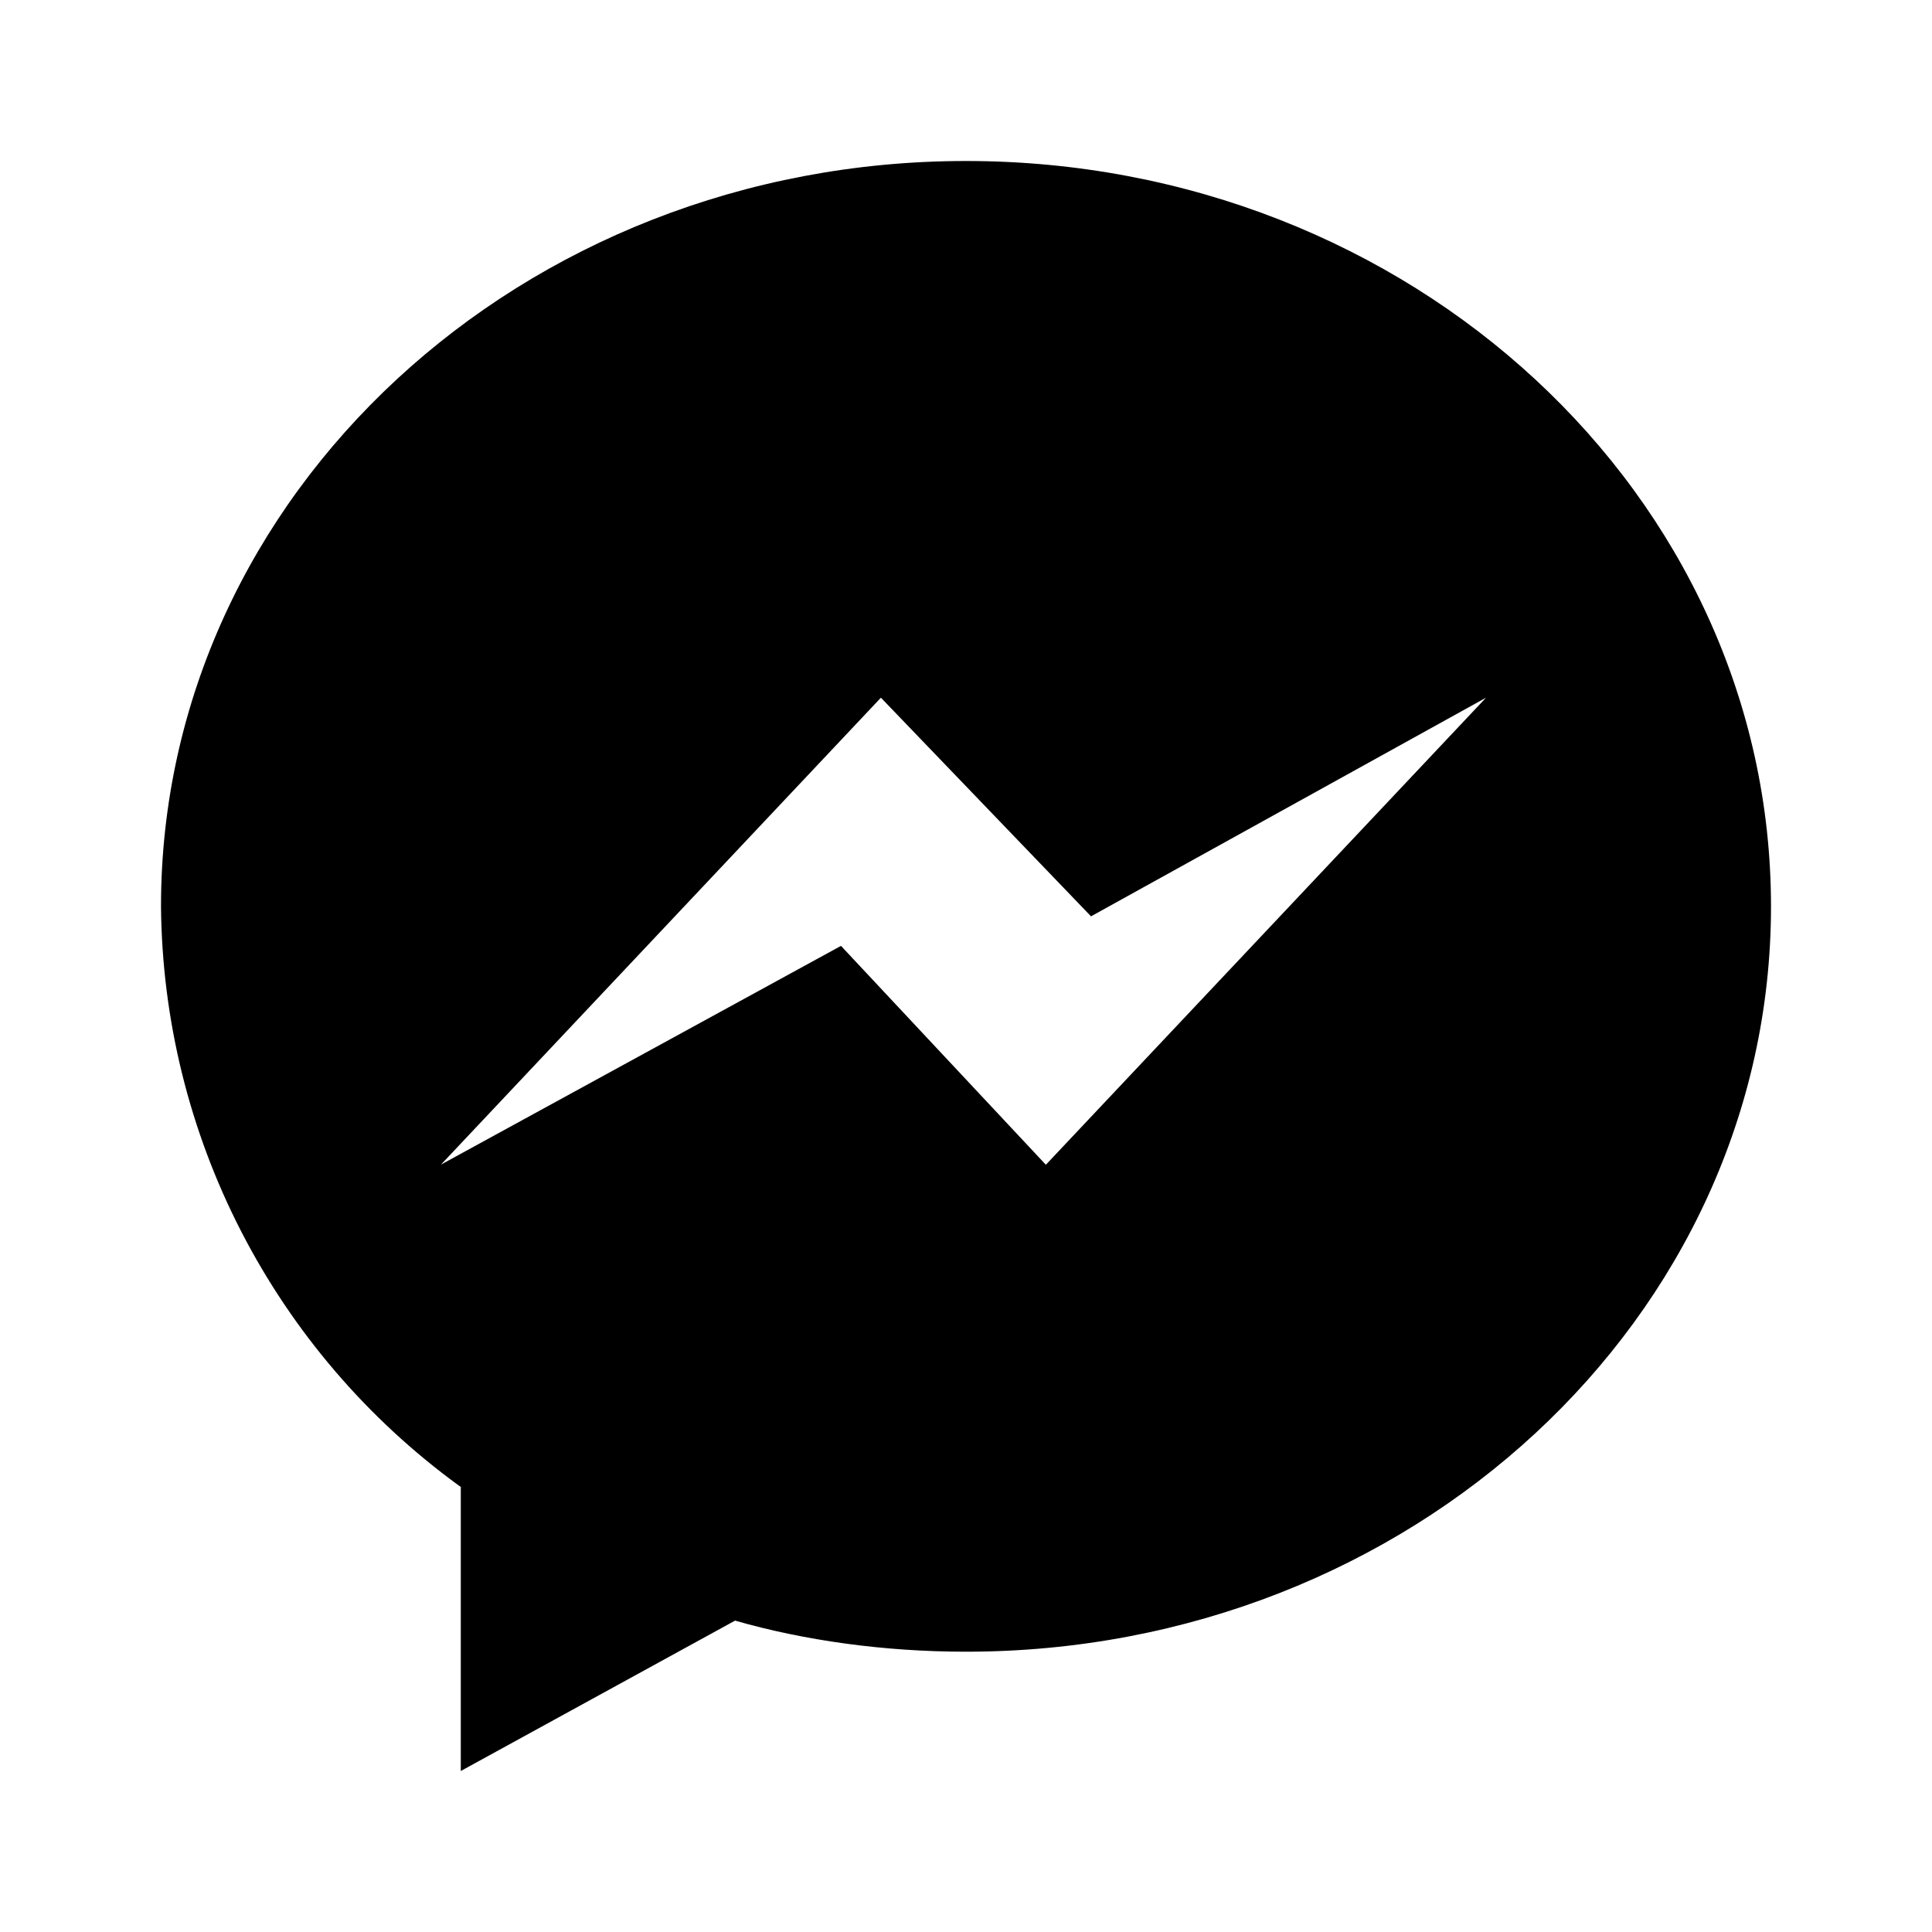
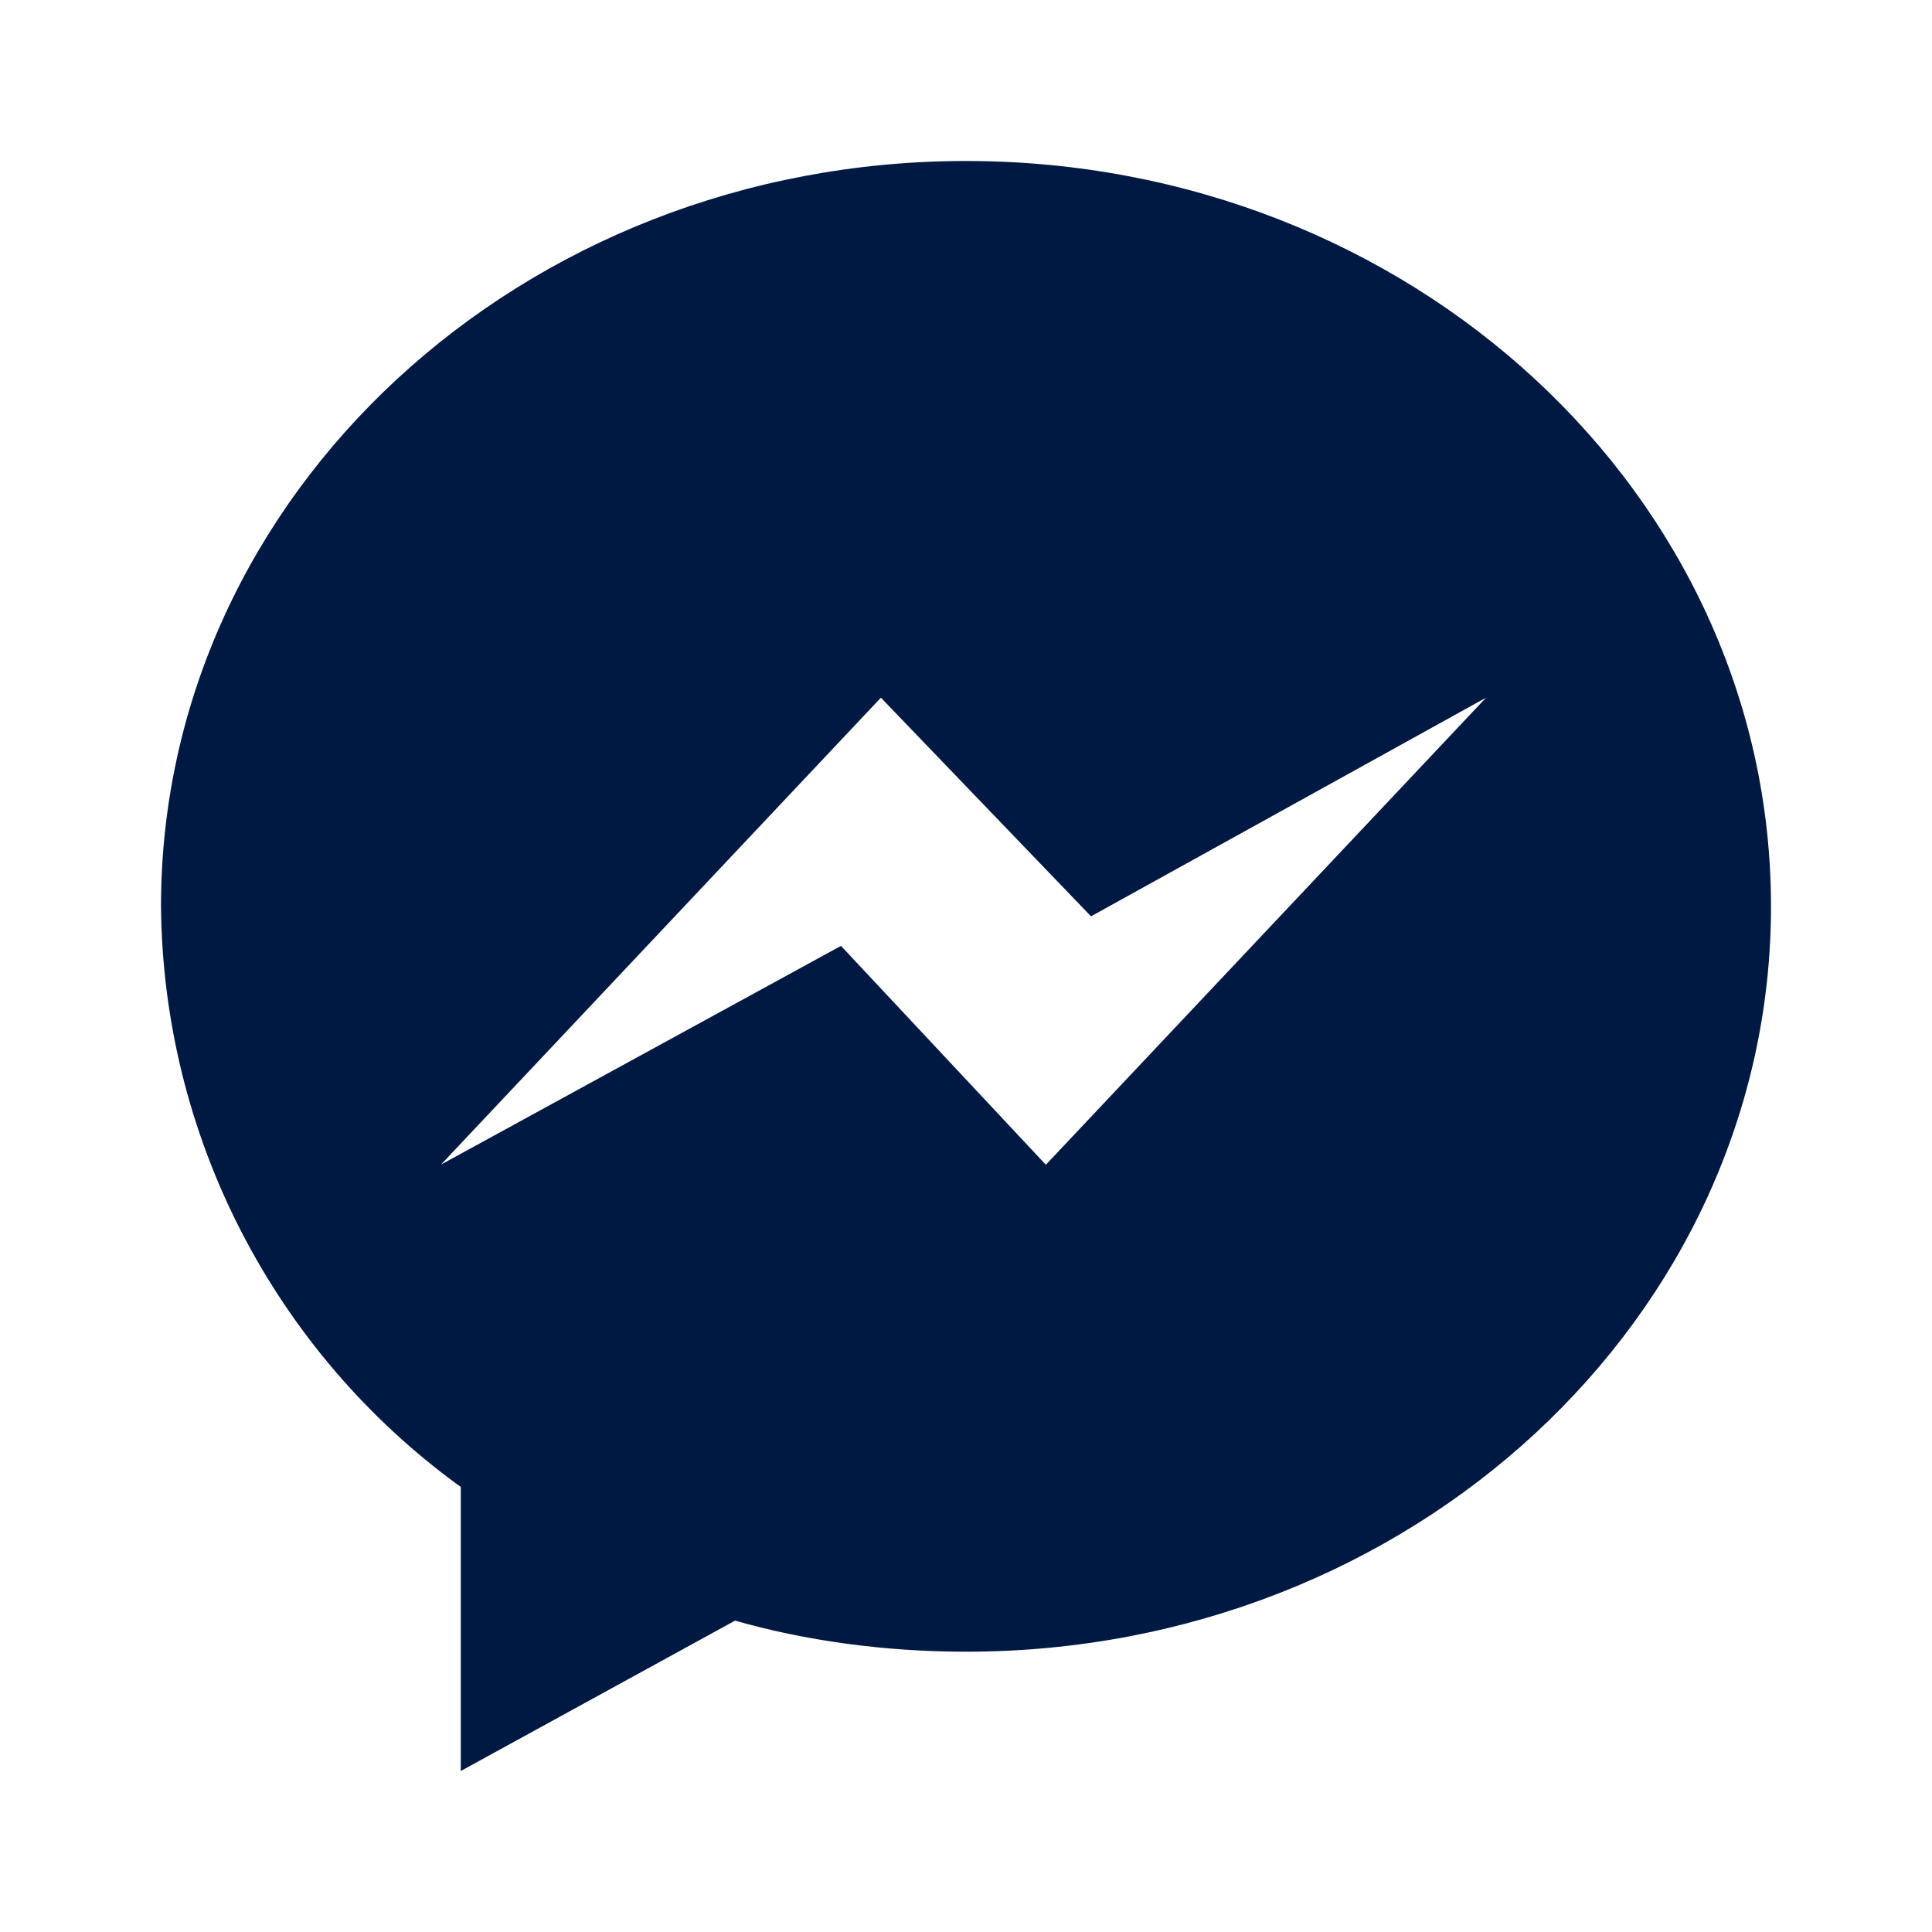
<svg xmlns="http://www.w3.org/2000/svg" width="24" height="24" viewBox="0 0 24 24" fill="none">
-   <path d="M12 2C6.478 2 2 6.145 2 11.259C2.012 12.664 2.353 14.046 2.995 15.295C3.638 16.544 4.563 17.626 5.698 18.453L5.724 18.471V22L9.131 20.132C9.99 20.378 10.977 20.518 11.997 20.518H12C17.523 20.518 22 16.372 22 11.26C22 6.147 17.523 2 12 2ZM12.992 14.469L10.447 11.75L5.478 14.467L10.943 8.667L13.553 11.383L18.46 8.667L12.992 14.469Z" fill="black" />
+   <path d="M12 2C6.478 2 2 6.145 2 11.259C2.012 12.664 2.353 14.046 2.995 15.295C3.638 16.544 4.563 17.626 5.698 18.453L5.724 18.471V22L9.131 20.132C9.99 20.378 10.977 20.518 11.997 20.518H12C17.523 20.518 22 16.372 22 11.26C22 6.147 17.523 2 12 2ZM12.992 14.469L10.447 11.75L5.478 14.467L10.943 8.667L13.553 11.383L18.46 8.667L12.992 14.469Z" fill="#001942" />
</svg>
